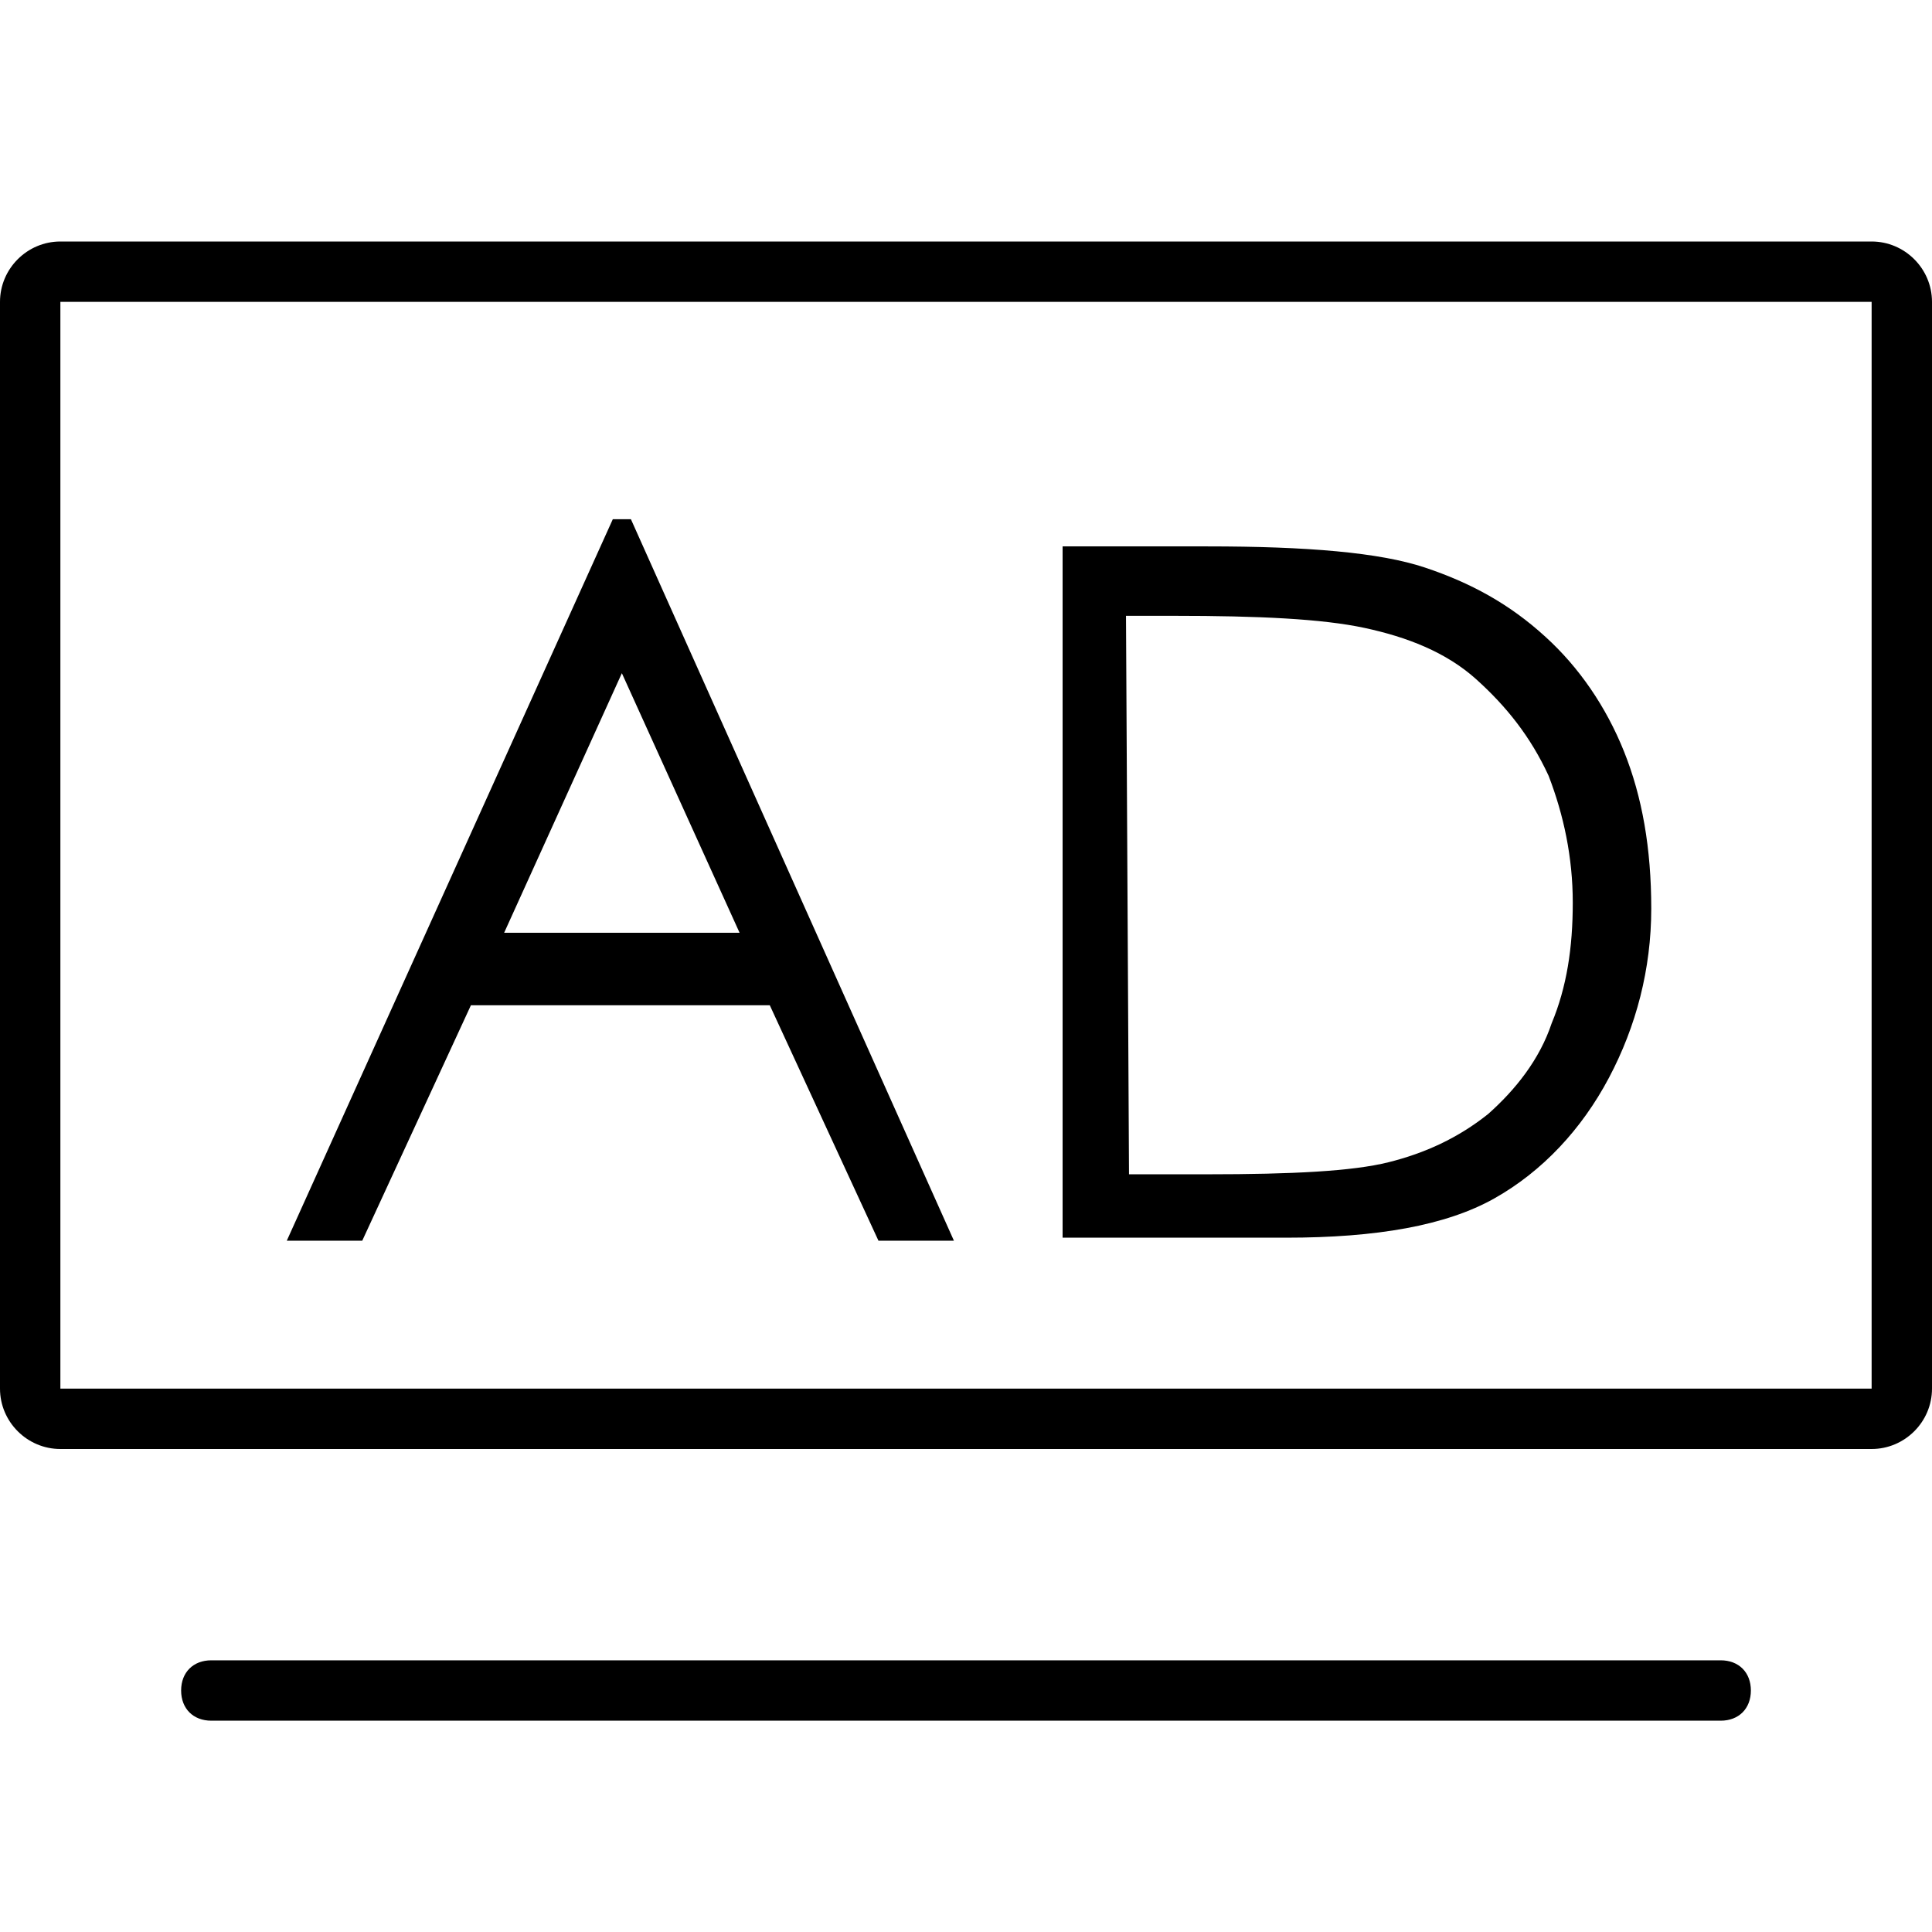
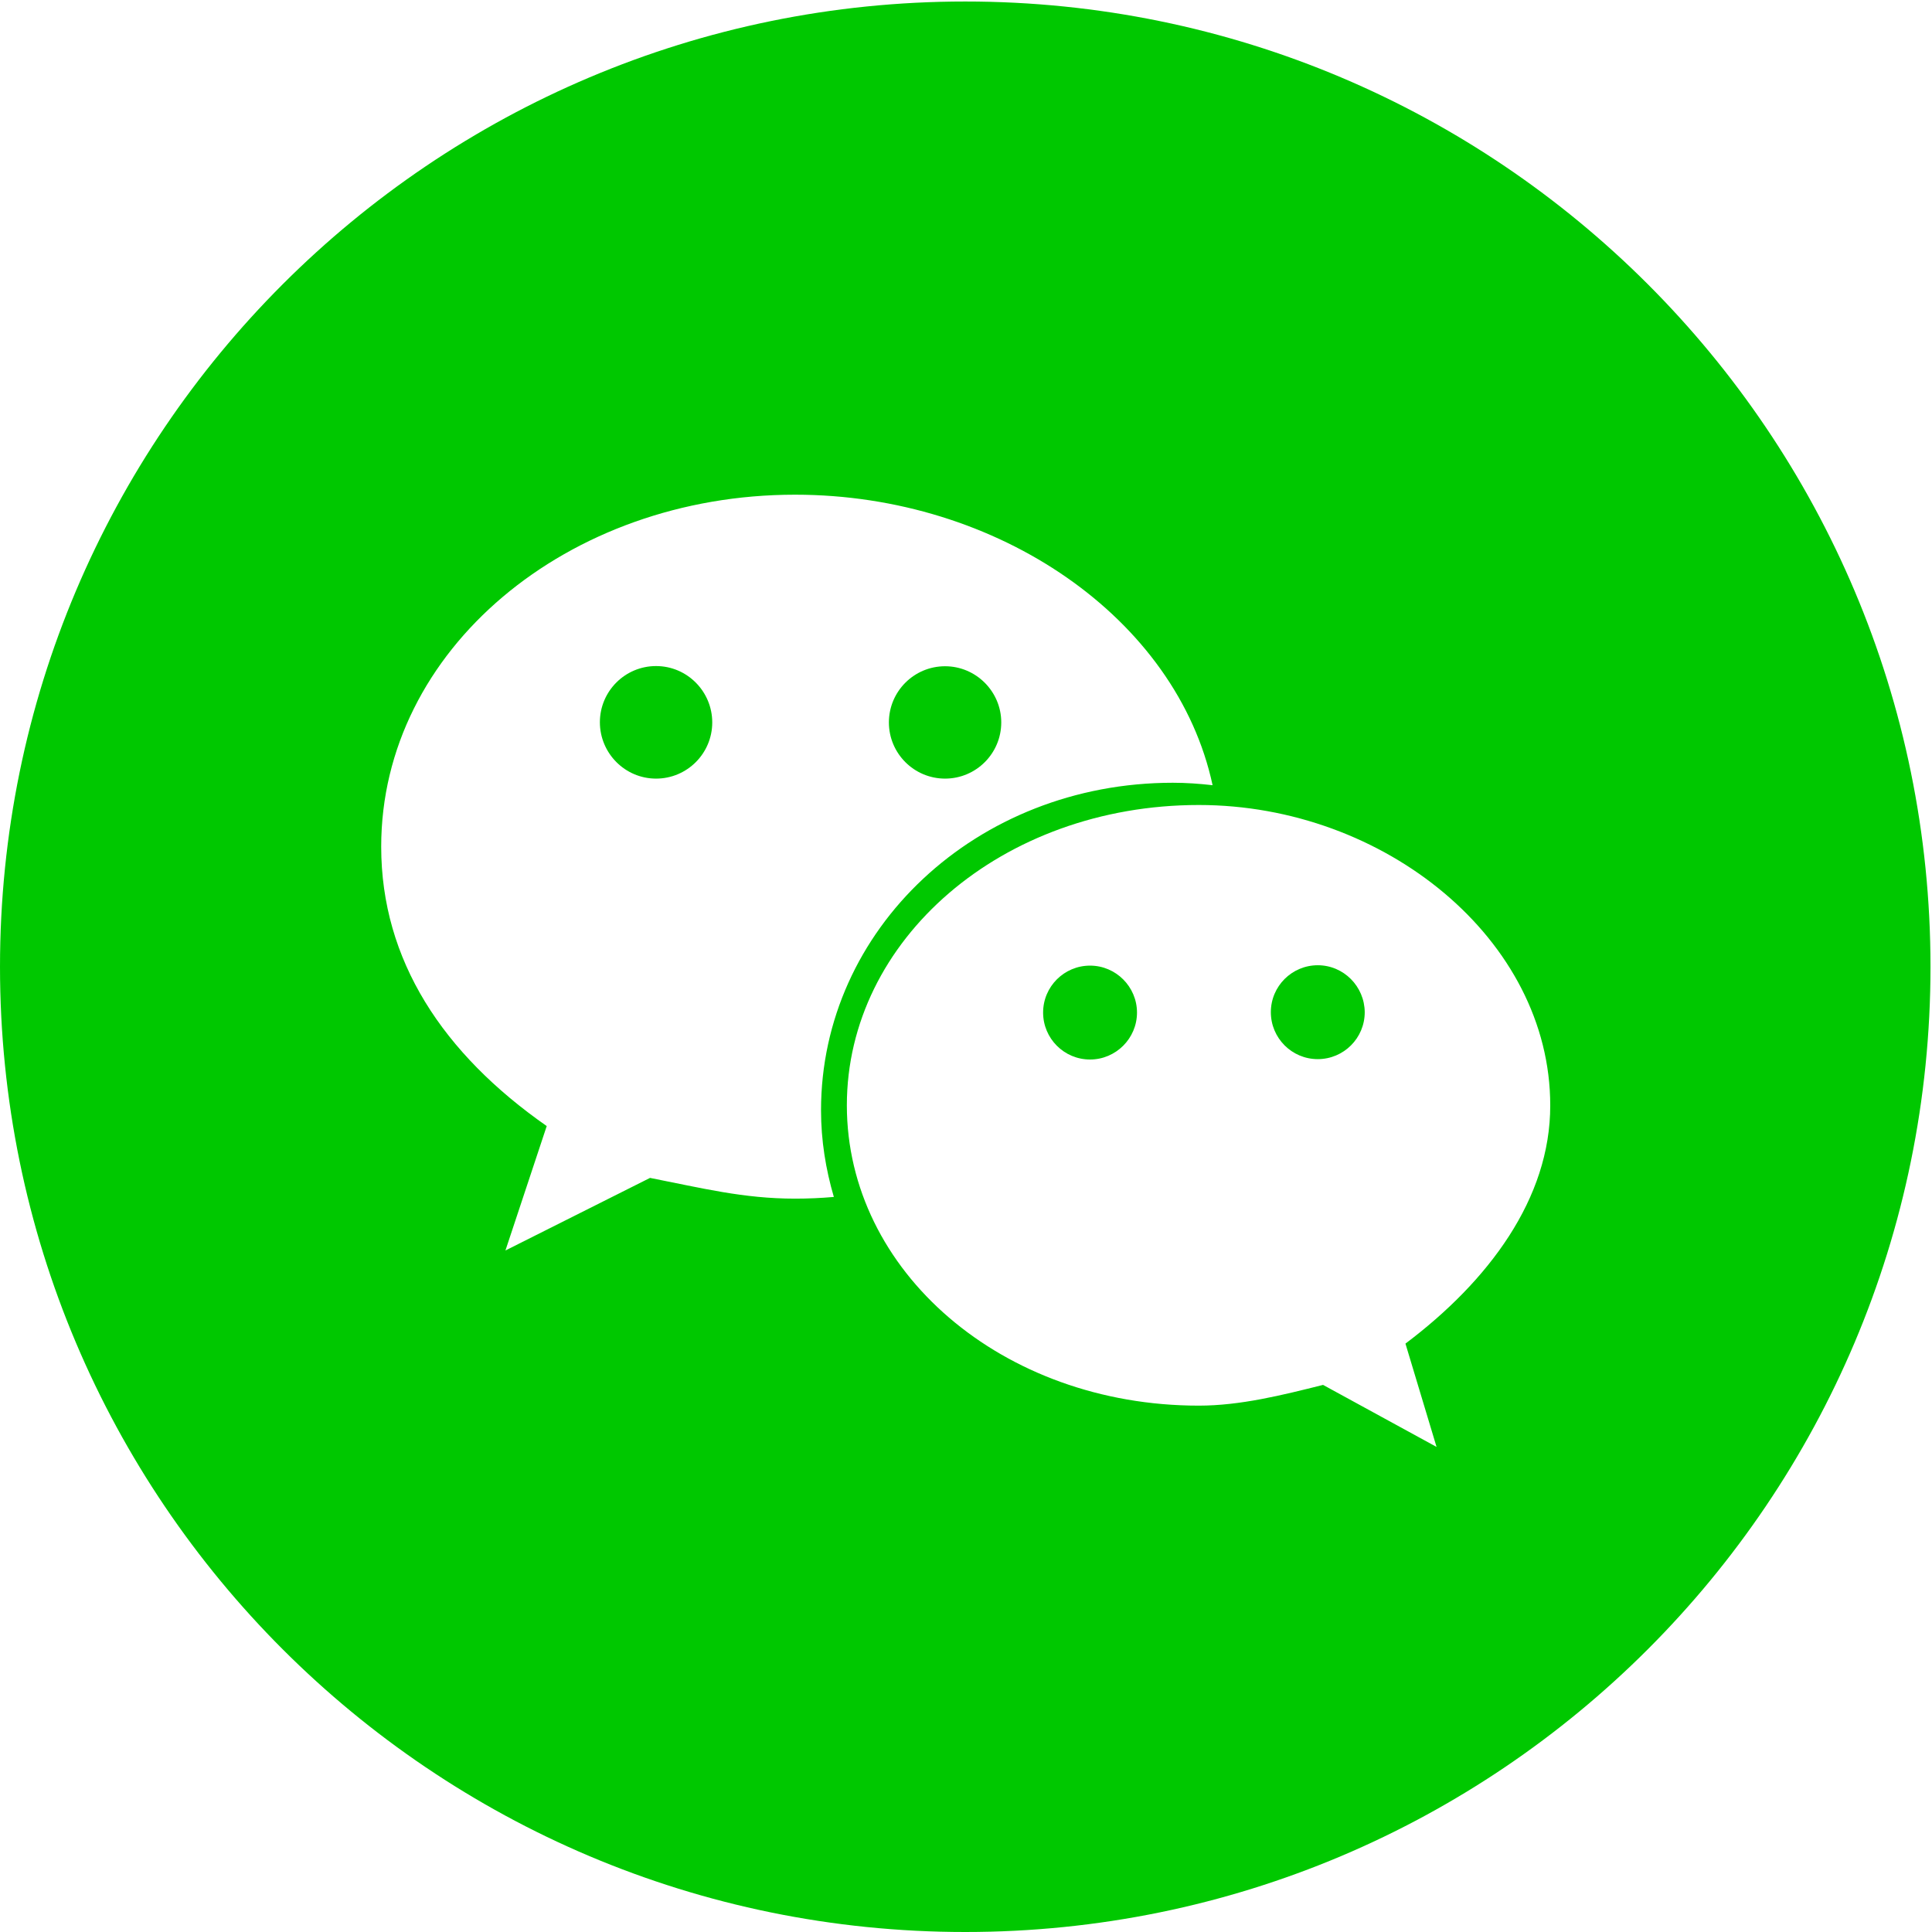
- <svg xmlns="http://www.w3.org/2000/svg" t="1650329991210" class="icon" viewBox="0 0 1024 1024" version="1.1" p-id="13818" width="200" height="200">
-   <path d="M992 160v576H32V160h960m0-32H32c-17.6 0-32 14.4-32 32v576c0 17.6 14.4 32 32 32h960c17.6 0 32-14.4 32-32V160c0-17.6-14.4-32-32-32z" fill="" p-id="13819" />
-   <path d="M112 880h800c9.6 0 16 6.4 16 16s-6.4 16-16 16H112c-9.6 0-16-6.4-16-16s6.4-16 16-16z" fill="" p-id="13820" />
-   <path d="M334.4 275.2l171.2 382.4h-40l-57.6-124.8h-158.4L192 657.6H152l172.8-382.4h9.6z m-4.8 81.6l-62.4 137.6h124.8l-62.4-137.6zM563.2 657.6v-368H640c52.8 0 91.2 3.2 115.2 11.2 24 8 44.8 19.2 64 36.8 17.6 16 32 36.8 41.6 60.8 9.6 24 14.4 51.2 14.4 83.2s-8 62.4-22.4 89.6-35.2 49.6-60.8 64c-25.6 14.4-62.4 20.8-110.4 20.8h-118.4z m35.2-35.2H640c44.8 0 76.8-1.6 96-6.4s36.8-12.8 52.8-25.6c14.4-12.8 27.2-28.8 33.6-48 8-19.2 11.2-40 11.2-64s-4.8-46.4-12.8-67.2c-9.6-20.8-22.4-36.8-38.4-51.2s-36.8-22.4-59.2-27.2c-22.4-4.8-56-6.4-100.8-6.4h-25.6l1.6 296z" fill="" p-id="13821" />
+ <svg xmlns="http://www.w3.org/2000/svg" t="1662278315988" class="icon" viewBox="0 0 1024 1024" version="1.1" p-id="3147" width="200" height="200">
+   <path d="M347.729 353.024c-16.487 0-29.777 13.39-29.777 29.777S331.242 412.678 347.729 412.678s29.777-13.39 29.777-29.777-13.29-29.877-29.777-29.877zM577.749 511.8c-13.689 0-24.881 11.091-24.881 24.881 0 13.689 11.091 24.881 24.881 24.881 13.689 0 24.881-11.191 24.881-24.881s-11.191-24.881-24.881-24.881zM500.909 412.678c16.487 0 29.777-13.39 29.777-29.777s-13.39-29.777-29.777-29.777c-16.487 0-29.777 13.39-29.777 29.777s13.29 29.777 29.777 29.777zM698.455 511.6c-13.689 0-24.881 11.091-24.881 24.881 0 13.689 11.091 24.881 24.881 24.881 13.689 0 24.881-11.091 24.881-24.881-0.1-13.689-11.191-24.881-24.881-24.881z" fill="#00C800" p-id="3148" />
+   <path d="M511.601 0.799C229.122 0.799 0.001 229.82 0.001 512.4s229.021 511.6 511.6 511.6 511.6-229.021 511.6-511.6S794.18 0.799 511.601 0.799z m-90.23 634.504c-27.379 0-49.361-5.596-76.84-10.991l-76.64 38.47 21.883-65.948c-54.957-38.37-87.731-87.831-87.731-148.084 0-104.319 98.723-186.554 219.329-186.554 107.816 0 202.342 65.649 221.327 153.98-6.995-0.799-13.989-1.299-21.084-1.299-104.119 0-186.454 77.739-186.454 173.564 0 15.988 2.498 31.276 6.795 45.964-6.795 0.6-13.689 0.899-20.584 0.899z m323.547 76.84l16.487 54.757-60.153-32.874c-21.883 5.496-43.966 10.991-65.849 10.991-104.319 0-186.554-71.344-186.554-159.176 0-87.632 82.136-159.176 186.554-159.176 98.523 0 186.254 71.444 186.254 159.176 0.1 49.461-32.774 93.227-76.74 126.301z" fill="#00C800" p-id="3149" />
</svg>
